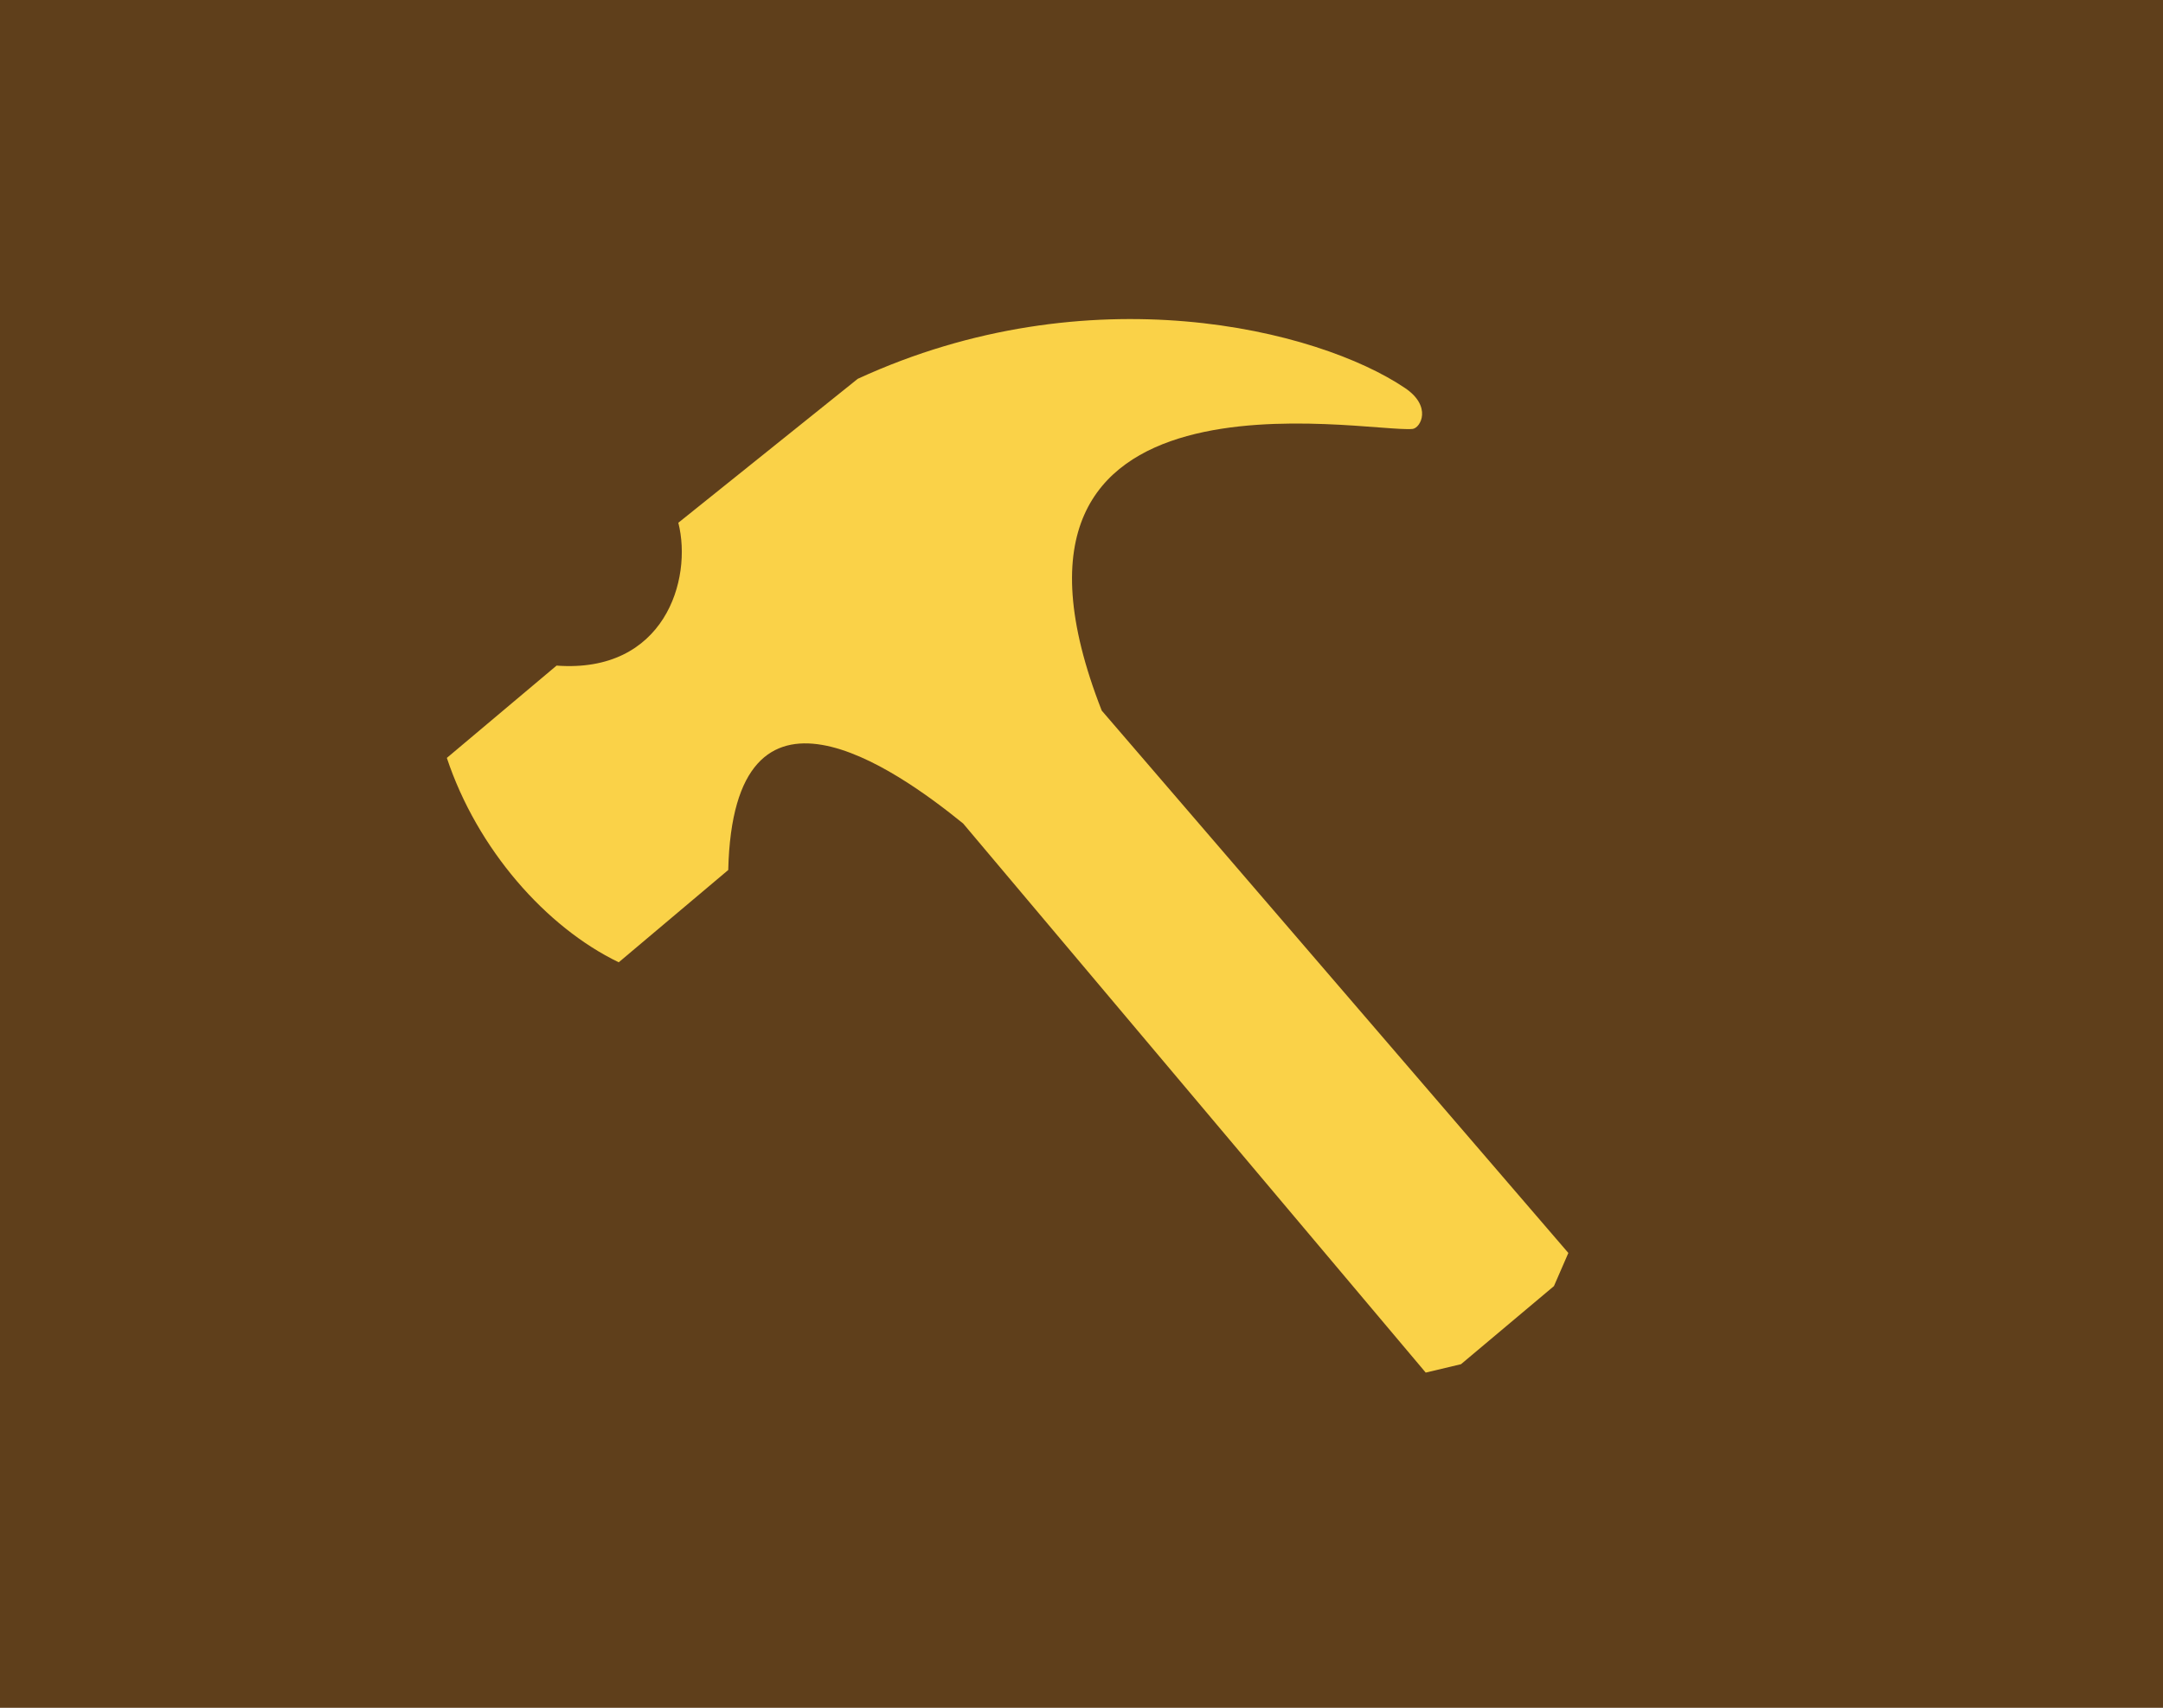
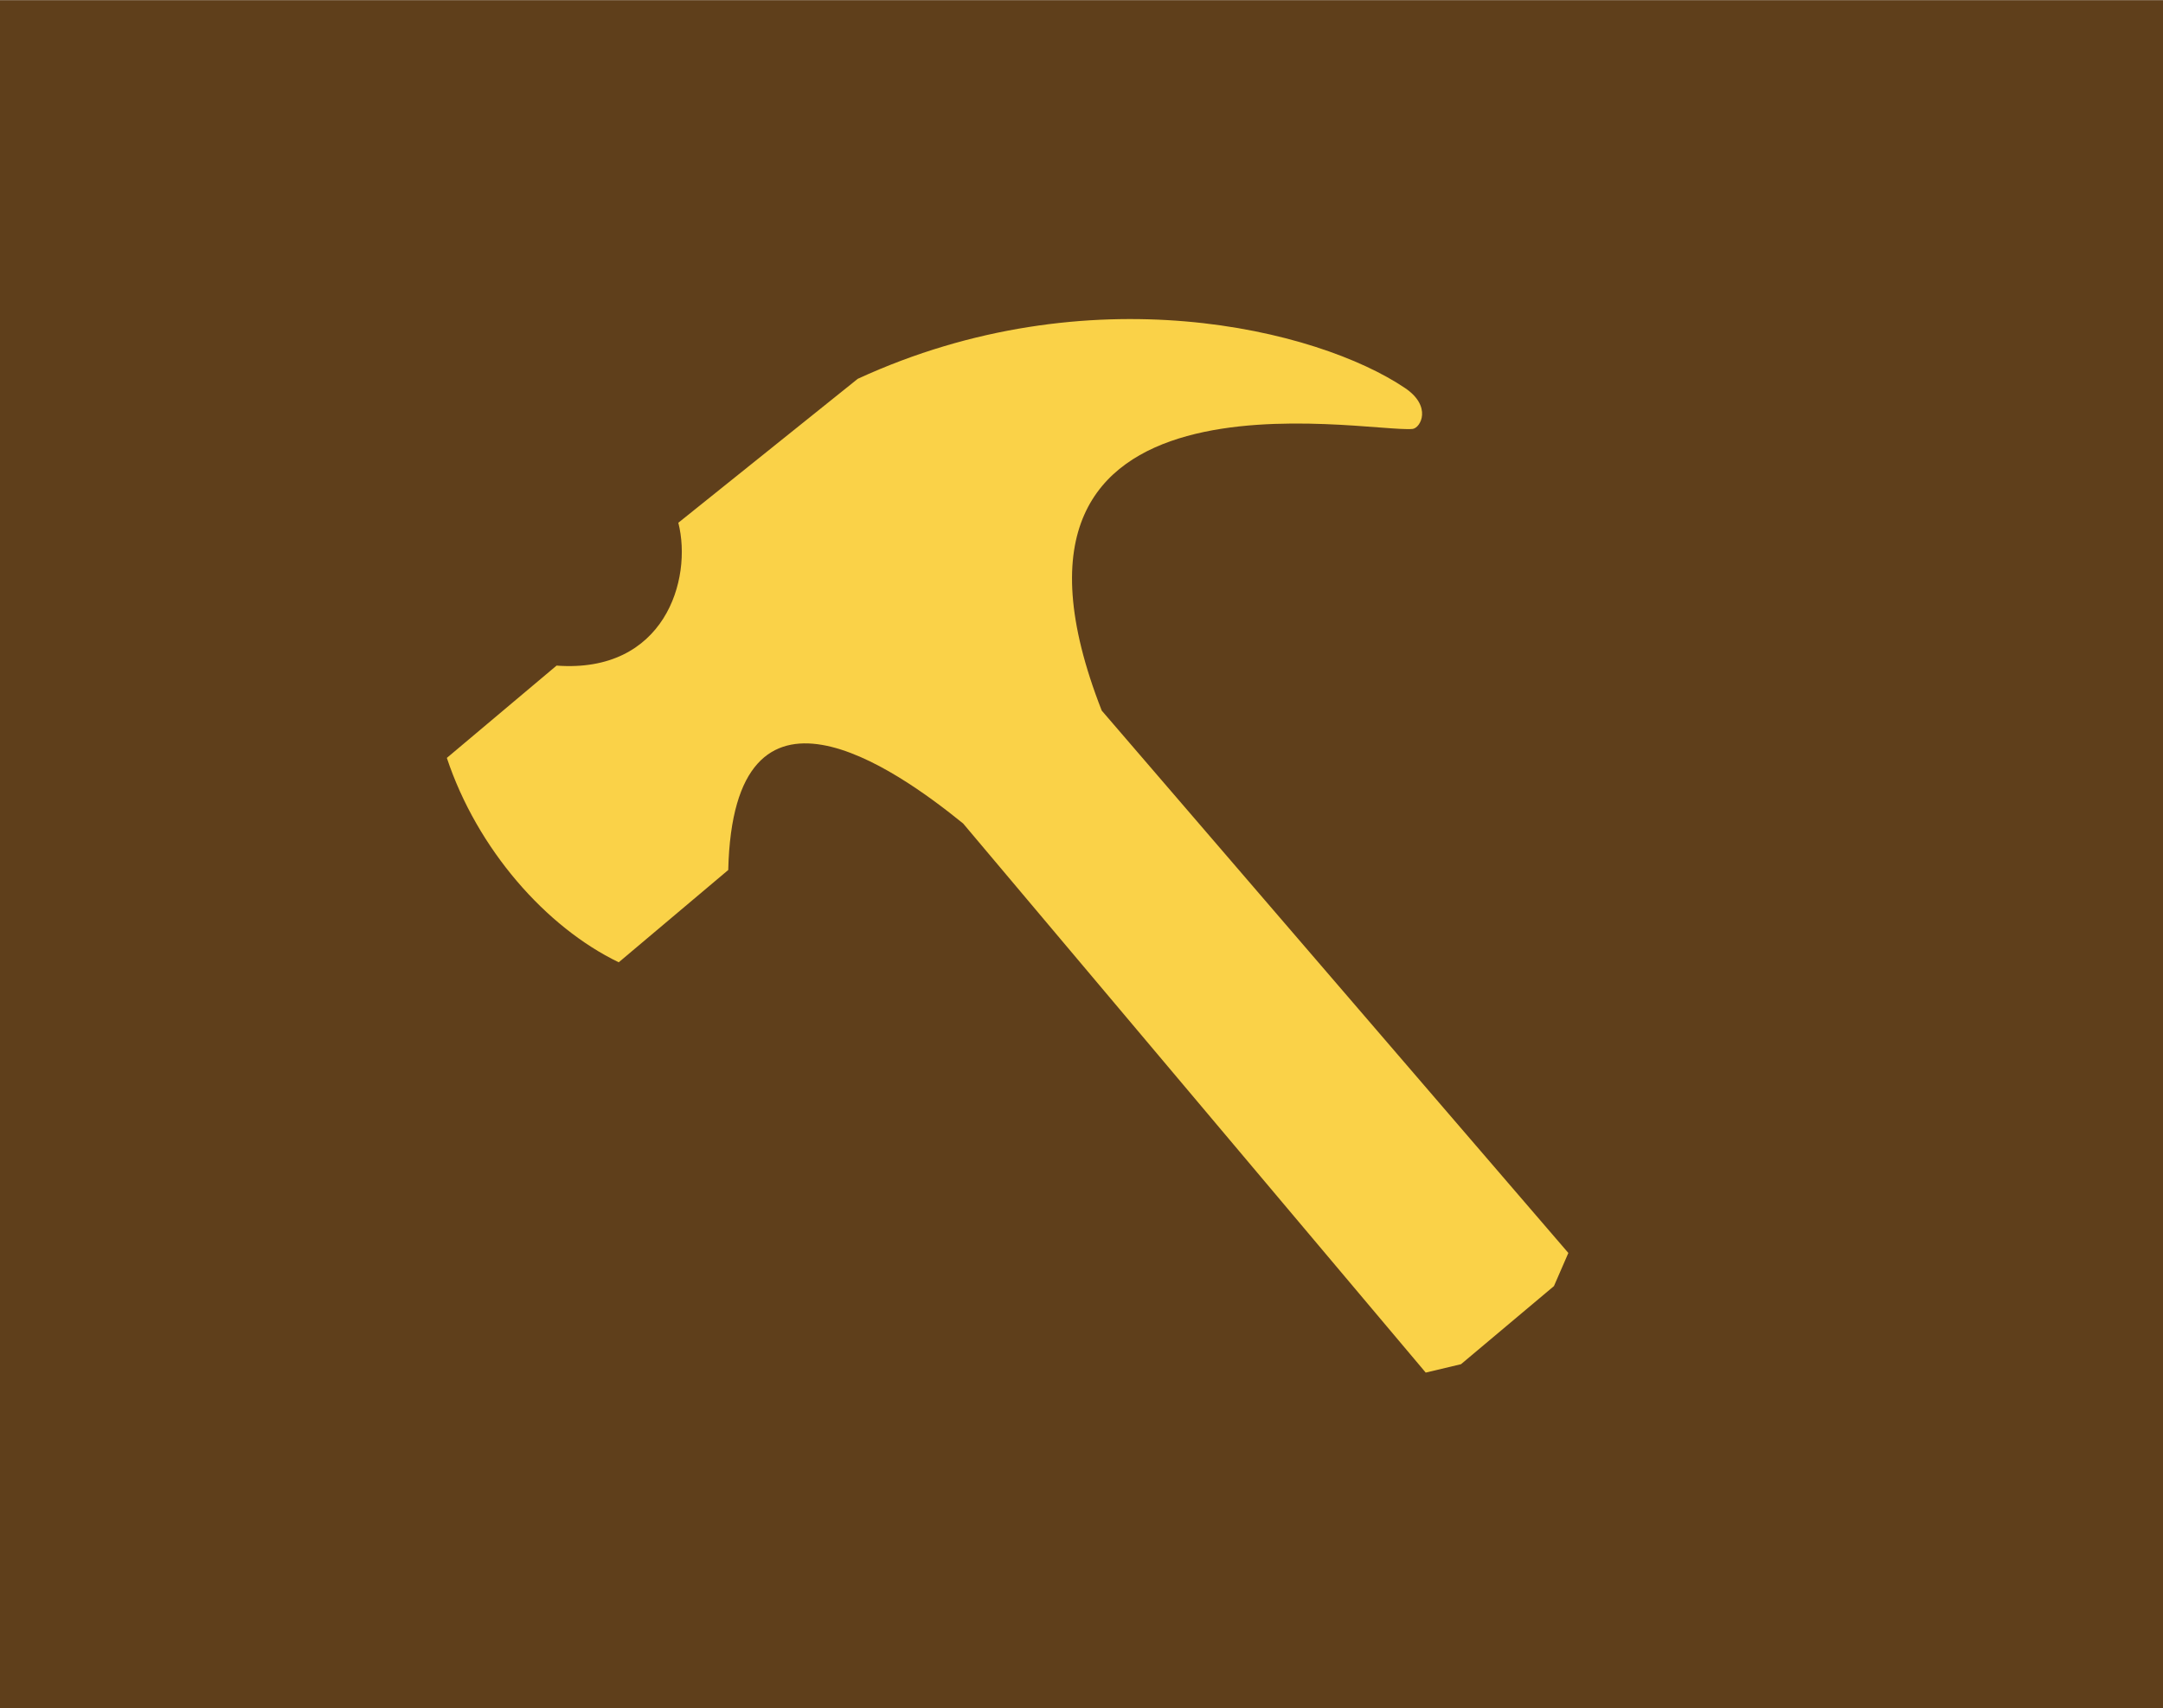
- <svg xmlns="http://www.w3.org/2000/svg" xmlns:ns1="http://www.openswatchbook.org/uri/2009/osb" width="38" height="30" viewBox="0 0 10.054 7.937" version="1.1" id="svg1078">
+ <svg xmlns="http://www.w3.org/2000/svg" xmlns:ns1="http://www.openswatchbook.org/uri/2009/osb" id="svg1078" width="38" height="30" version="1.1" viewBox="0 0 10.054 7.937">
  <defs id="defs1072">
    <linearGradient id="linearGradient1813" ns1:paint="solid">
-       <stop style="stop-color:#c9e6ff;stop-opacity:1;" offset="0" id="stop1811" />
+       <stop style="stop-color:#c9e6ff;stop-opacity:1" id="stop1811" offset="0" />
    </linearGradient>
  </defs>
  <g id="layer1" transform="translate(0,-289.0625)">
-     <rect style="fill:#5f3f1b;fill-opacity:1;stroke:none;stroke-width:0.126;stroke-miterlimit:4;stroke-dasharray:none;stroke-opacity:1" id="rect1996" width="10.054" height="7.938" x="0" y="289.062" />
-     <path style="fill:#fad248;fill-opacity:1;stroke:none;stroke-width:0.233px;stroke-linecap:butt;stroke-linejoin:miter;stroke-opacity:1" d="m 3.385,293.106 c 0.024,-1.004 0.773,-0.475 1.092,-0.216 l 2.15,2.552 0.164,-0.039 0.432,-0.363 0.067,-0.154 -2.169,-2.521 c -0.657,-1.678 1.232,-1.288 1.445,-1.309 0.038,-0.005 0.091,-0.105 -0.035,-0.19 -0.406,-0.274 -1.469,-0.538 -2.544,-0.043 l -0.834,0.669 c 0.067,0.265 -0.065,0.701 -0.566,0.664 l -0.51,0.429 c 0.141,0.424 0.461,0.787 0.799,0.95 z" id="path1660" />
+     <rect style="fill:#5f3f1b;fill-opacity:1;stroke:none;stroke-width:.126;stroke-miterlimit:4;stroke-dasharray:none;stroke-opacity:1" id="rect1996" width="10.054" height="7.938" x="0" y="289.063" />
+     <path style="fill:#fad248;fill-opacity:1;stroke:none;stroke-width:.233px;stroke-linecap:butt;stroke-linejoin:miter;stroke-opacity:1" id="path1660" d="m 3.385,293.106 c 0.024,-1.004 0.773,-0.475 1.092,-0.216 l 2.15,2.552 0.164,-0.039 0.432,-0.363 0.067,-0.154 -2.169,-2.521 c -0.657,-1.678 1.232,-1.288 1.445,-1.309 0.038,-0.005 0.091,-0.105 -0.035,-0.19 -0.406,-0.274 -1.469,-0.538 -2.544,-0.043 l -0.834,0.669 c 0.067,0.265 -0.065,0.701 -0.566,0.664 l -0.51,0.429 c 0.141,0.424 0.461,0.787 0.799,0.95 z" />
  </g>
</svg>
